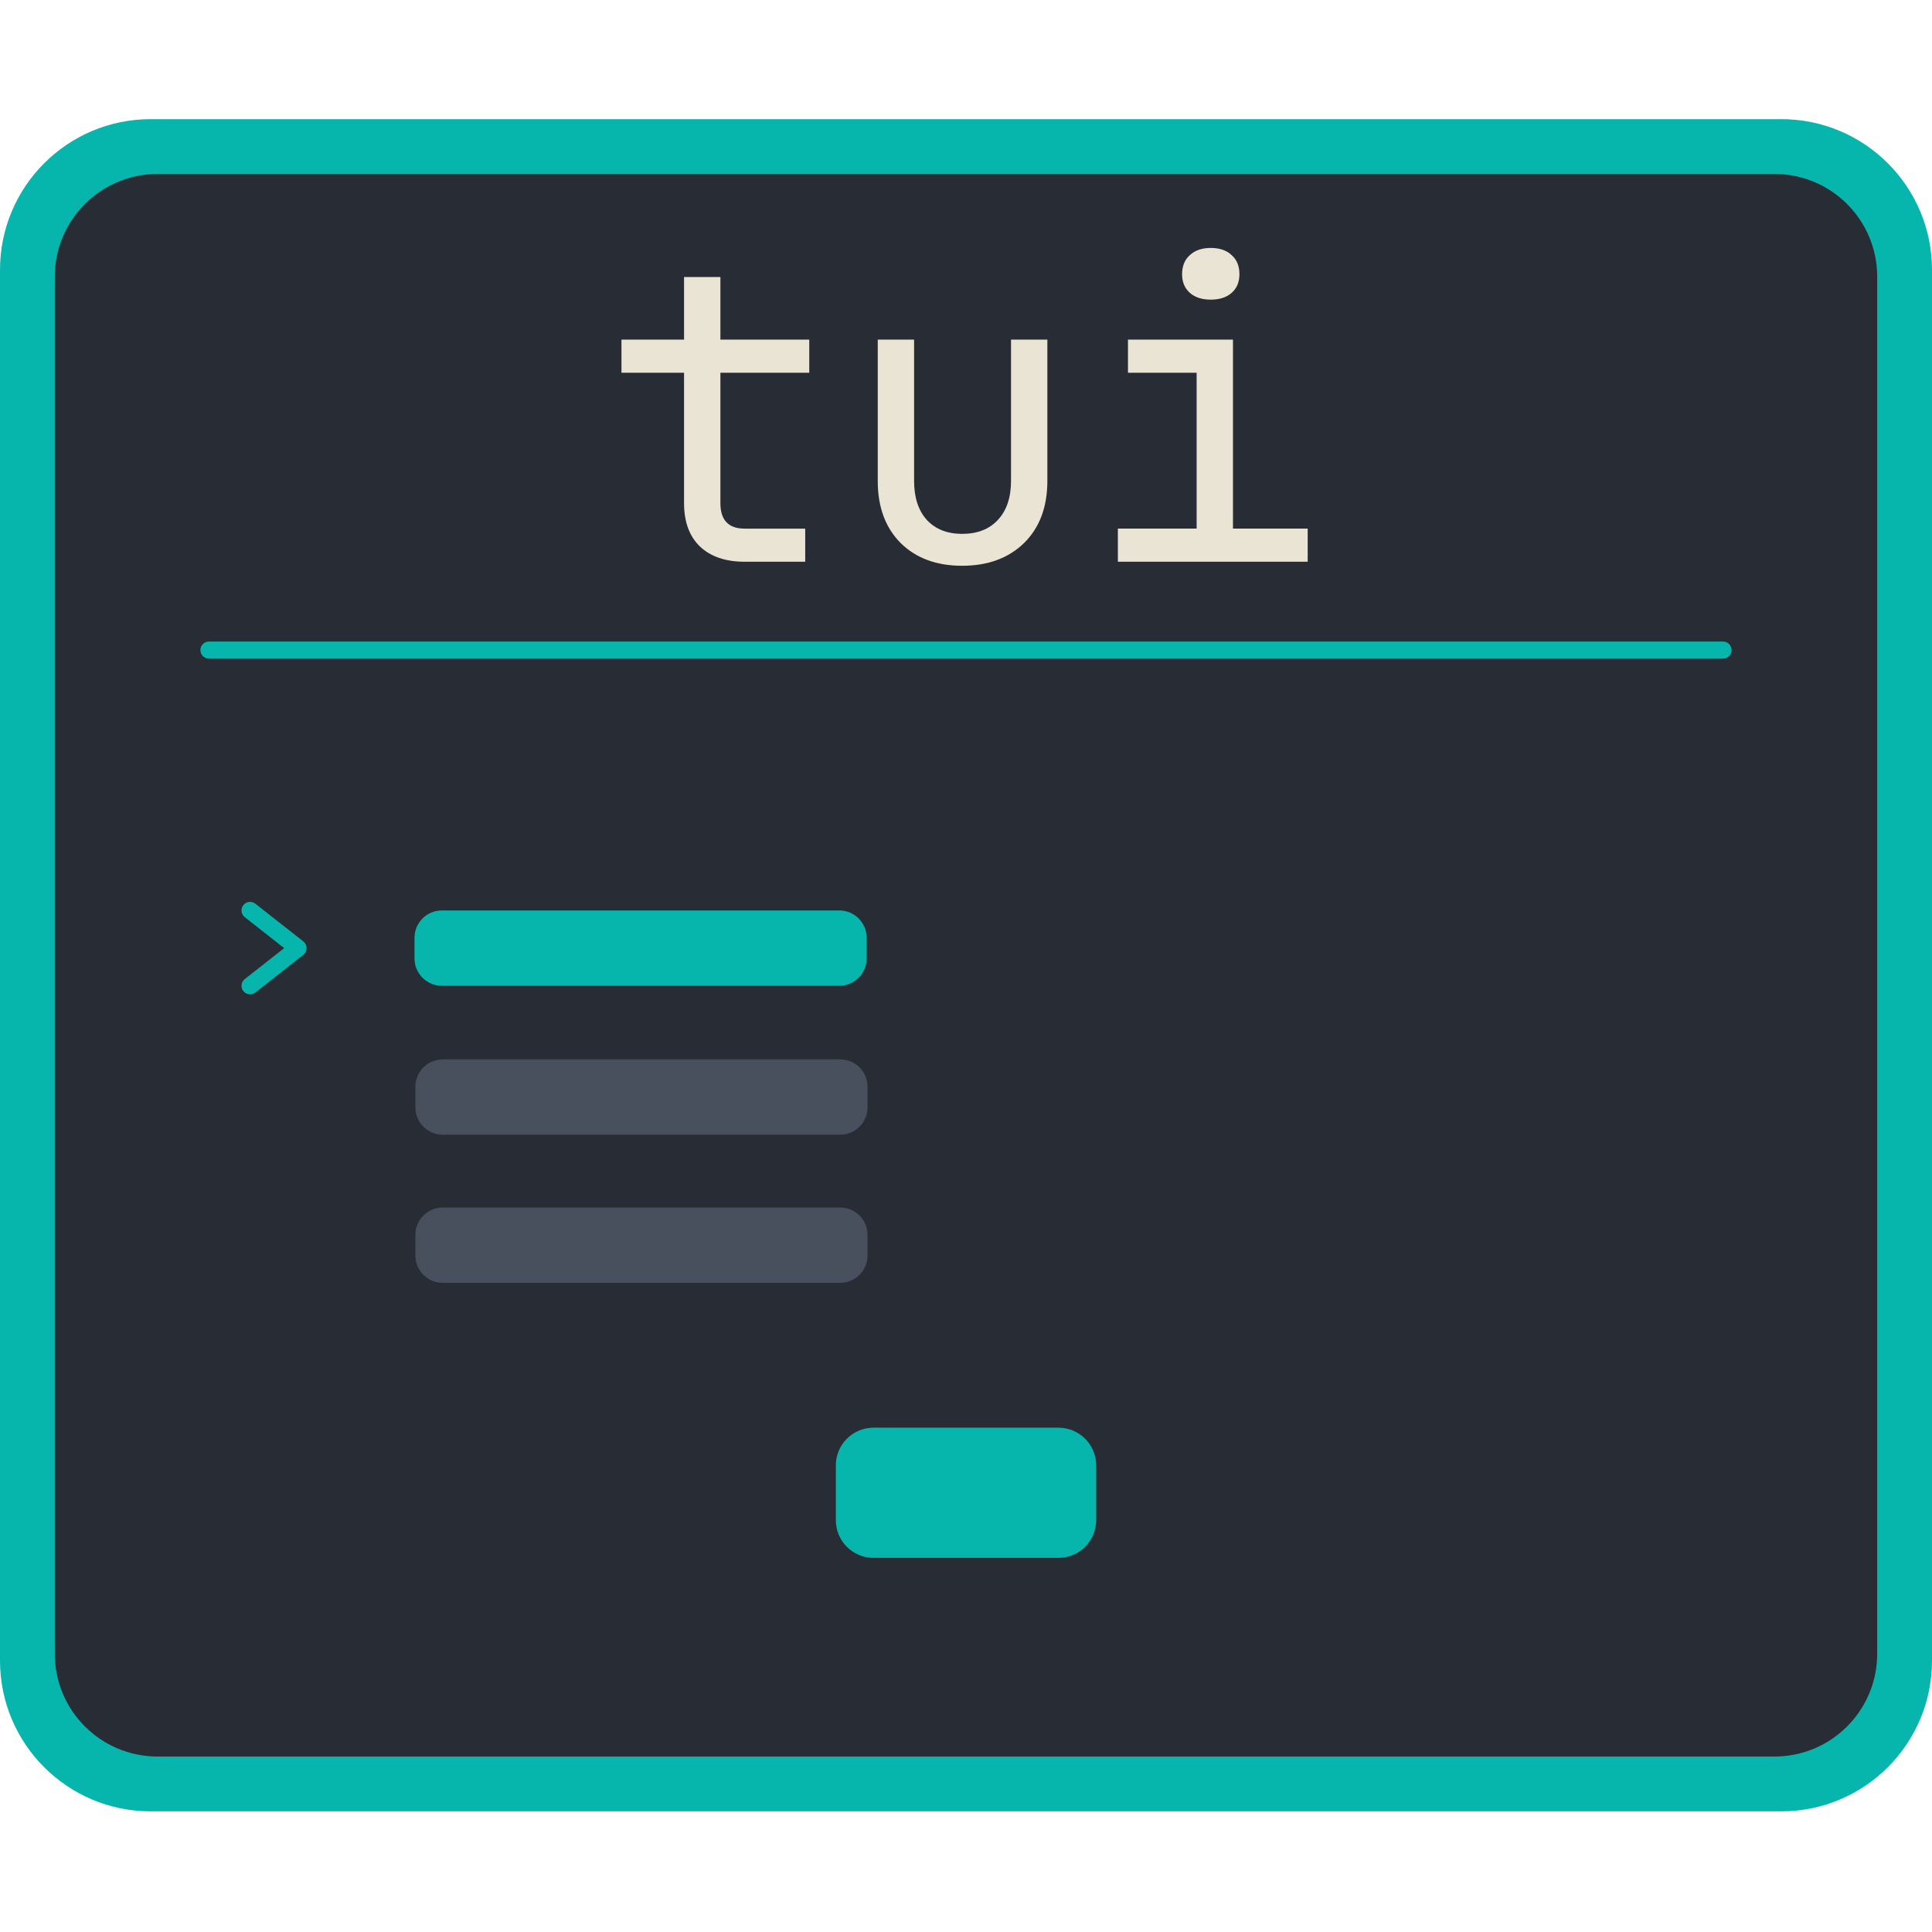
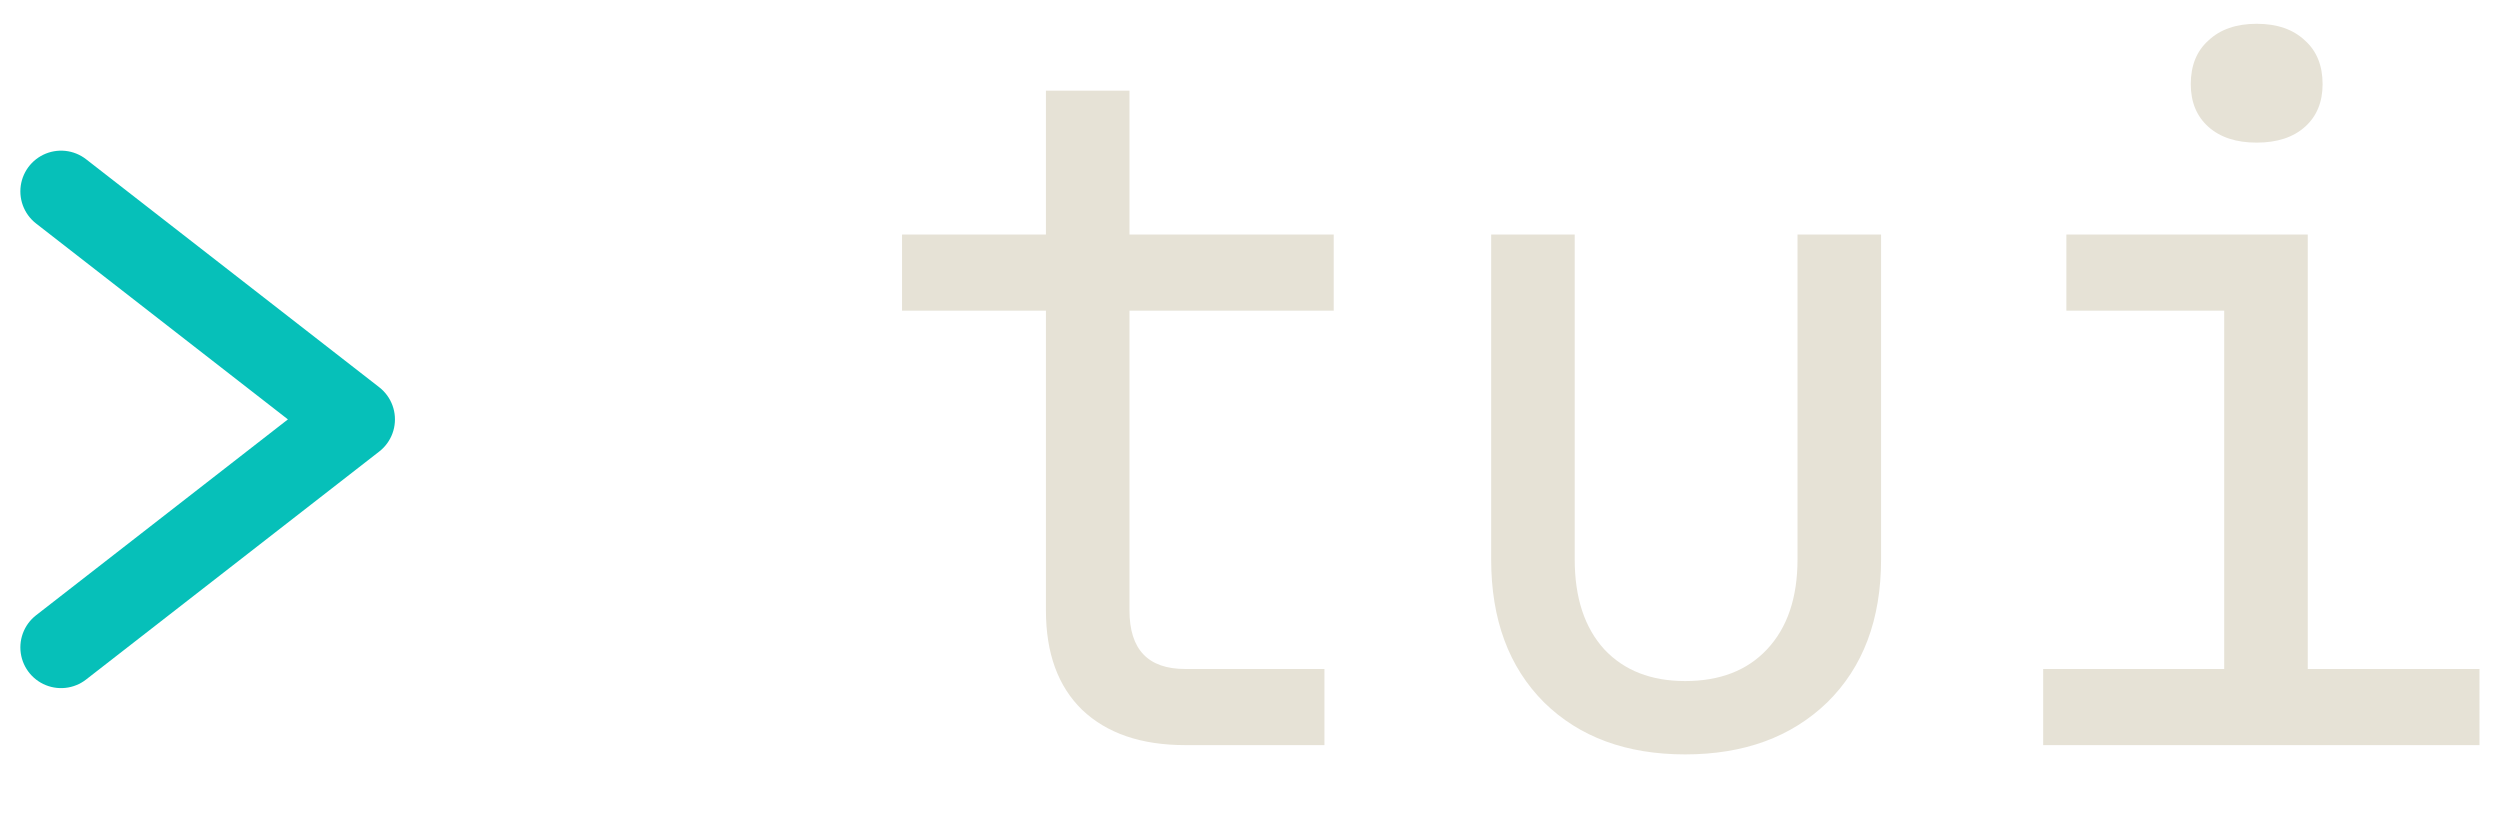
- <svg xmlns="http://www.w3.org/2000/svg" width="600" height="600" viewBox="0 0 600 600" fill="none">
-   <path d="M553.191 37H46.809C20.957 37 0 57.957 0 83.808V515.723C0 541.575 20.957 562.532 46.809 562.532H553.191C579.043 562.532 600 541.575 600 515.723V83.808C600 57.957 579.043 37 553.191 37Z" fill="#06B6AD" />
-   <path d="M551.064 54.022H48.936C31.31 54.022 17.021 68.31 17.021 85.936V513.596C17.021 531.222 31.31 545.511 48.936 545.511H551.064C568.69 545.511 582.979 531.222 582.979 513.596V85.936C582.979 68.31 568.69 54.022 551.064 54.022Z" fill="#282C34" />
-   <path d="M347.167 174.451V164.167H371.624V115.755H350.302V105.47H382.912V164.167H406.114V174.451H347.167ZM376.013 93.054C373.254 93.054 371.08 92.343 369.492 90.922C367.903 89.5 367.109 87.577 367.109 85.152C367.109 82.644 367.903 80.679 369.492 79.257C371.08 77.752 373.254 77 376.013 77C378.773 77 380.947 77.752 382.535 79.257C384.124 80.679 384.918 82.644 384.918 85.152C384.918 87.577 384.124 89.5 382.535 90.922C380.947 92.343 378.773 93.054 376.013 93.054Z" fill="#EAE4D4" />
-   <path d="M298.804 175.704C290.861 175.704 284.507 173.363 279.741 168.68C274.975 163.914 272.592 157.476 272.592 149.366V105.469H283.88V149.366C283.88 154.55 285.217 158.605 287.893 161.531C290.569 164.374 294.206 165.796 298.804 165.796C303.487 165.796 307.166 164.374 309.841 161.531C312.601 158.605 313.98 154.55 313.98 149.366V105.469H325.268V149.366C325.268 157.476 322.843 163.914 317.994 168.68C313.144 173.363 306.748 175.704 298.804 175.704Z" fill="#EAE4D4" />
-   <path d="M231.253 174.452C225.316 174.452 220.676 172.863 217.331 169.686C214.07 166.509 212.44 162.035 212.44 156.266V115.756H193V105.471H212.44V86.031H223.728V105.471H251.32V115.756H223.728V156.266C223.728 161.534 226.236 164.168 231.253 164.168H250.066V174.452H231.253Z" fill="#EAE4D4" />
-   <path d="M535.107 199.234C536.576 199.234 537.766 200.425 537.766 201.894C537.766 203.363 536.576 204.554 535.107 204.554H64.894C63.425 204.554 62.234 203.363 62.234 201.894C62.234 200.425 63.425 199.234 64.894 199.234H535.107Z" fill="#06B6AD" />
-   <path d="M75.569 281.102C76.476 279.947 78.148 279.747 79.303 280.654L94.197 292.357C94.838 292.861 95.213 293.632 95.213 294.448C95.213 295.264 94.838 296.035 94.197 296.539L79.303 308.241C78.148 309.149 76.476 308.948 75.569 307.793C74.661 306.639 74.862 304.966 76.016 304.059L88.248 294.448L76.016 284.837C74.862 283.929 74.661 282.257 75.569 281.102Z" fill="#06B6AD" />
-   <path d="M260.639 282.744H137.234C132.534 282.744 128.724 286.554 128.724 291.255V297.638C128.724 302.338 132.534 306.148 137.234 306.148H260.639C265.339 306.148 269.149 302.338 269.149 297.638V291.255C269.149 286.554 265.339 282.744 260.639 282.744Z" fill="#06B6AD" />
-   <path d="M260.915 329H137.511C132.81 329 129 332.81 129 337.511V343.894C129 348.594 132.81 352.404 137.511 352.404H260.915C265.615 352.404 269.426 348.594 269.426 343.894V337.511C269.426 332.81 265.615 329 260.915 329Z" fill="#484F5D" />
-   <path d="M260.915 375H137.511C132.81 375 129 378.81 129 383.511V389.894C129 394.594 132.81 398.404 137.511 398.404H260.915C265.615 398.404 269.426 394.594 269.426 389.894V383.511C269.426 378.81 265.615 375 260.915 375Z" fill="#484F5D" />
-   <path d="M328.723 443.383H271.276C264.813 443.383 259.574 448.622 259.574 455.085V472.106C259.574 478.569 264.813 483.808 271.276 483.808H328.723C335.186 483.808 340.425 478.569 340.425 472.106V455.085C340.425 448.622 335.186 443.383 328.723 443.383Z" fill="#06B6AD" />
+ <svg xmlns="http://www.w3.org/2000/svg" width="307" height="101" viewBox="0 0 307 101" fill="none">
+   <path d="M7.5 23.5L43.5 51.5L7.5 79.5" stroke="#06C0B9" stroke-width="10" stroke-linecap="round" stroke-linejoin="round" />
+   <path d="M250.901 91.5V82.152H273.131V38.148H253.751V28.8H283.391V82.152H304.481V91.5H250.901ZM277.121 17.514C274.613 17.514 272.637 16.868 271.193 15.576C269.749 14.284 269.027 12.536 269.027 10.332C269.027 8.052 269.749 6.266 271.193 4.974C272.637 3.606 274.613 2.922 277.121 2.922C279.629 2.922 281.605 3.606 283.049 4.974C284.493 6.266 285.215 8.052 285.215 10.332C285.215 12.536 284.493 14.284 283.049 15.576C281.605 16.868 279.629 17.514 277.121 17.514Z" fill="#E6E2D6" />
+   <path d="M206.941 92.64C199.721 92.64 193.945 90.512 189.613 86.256C185.281 81.924 183.115 76.072 183.115 68.7V28.8H193.375V68.7C193.375 73.412 194.591 77.098 197.023 79.758C199.455 82.342 202.761 83.634 206.941 83.634C211.197 83.634 214.541 82.342 216.973 79.758C219.481 77.098 220.735 73.412 220.735 68.7V28.8H230.995V68.7C230.995 76.072 228.791 81.924 224.383 86.256C219.975 90.512 214.161 92.64 206.941 92.64Z" fill="#E6E2D6" />
+   <path d="M145.54 91.5C140.144 91.5 135.926 90.056 132.886 87.168C129.922 84.28 128.44 80.214 128.44 74.97V38.148H110.77V28.8H128.44V11.13H138.7V28.8H163.78V38.148H138.7V74.97C138.7 79.758 140.98 82.152 145.54 82.152H162.64V91.5H145.54Z" fill="#E6E2D6" />
</svg>
